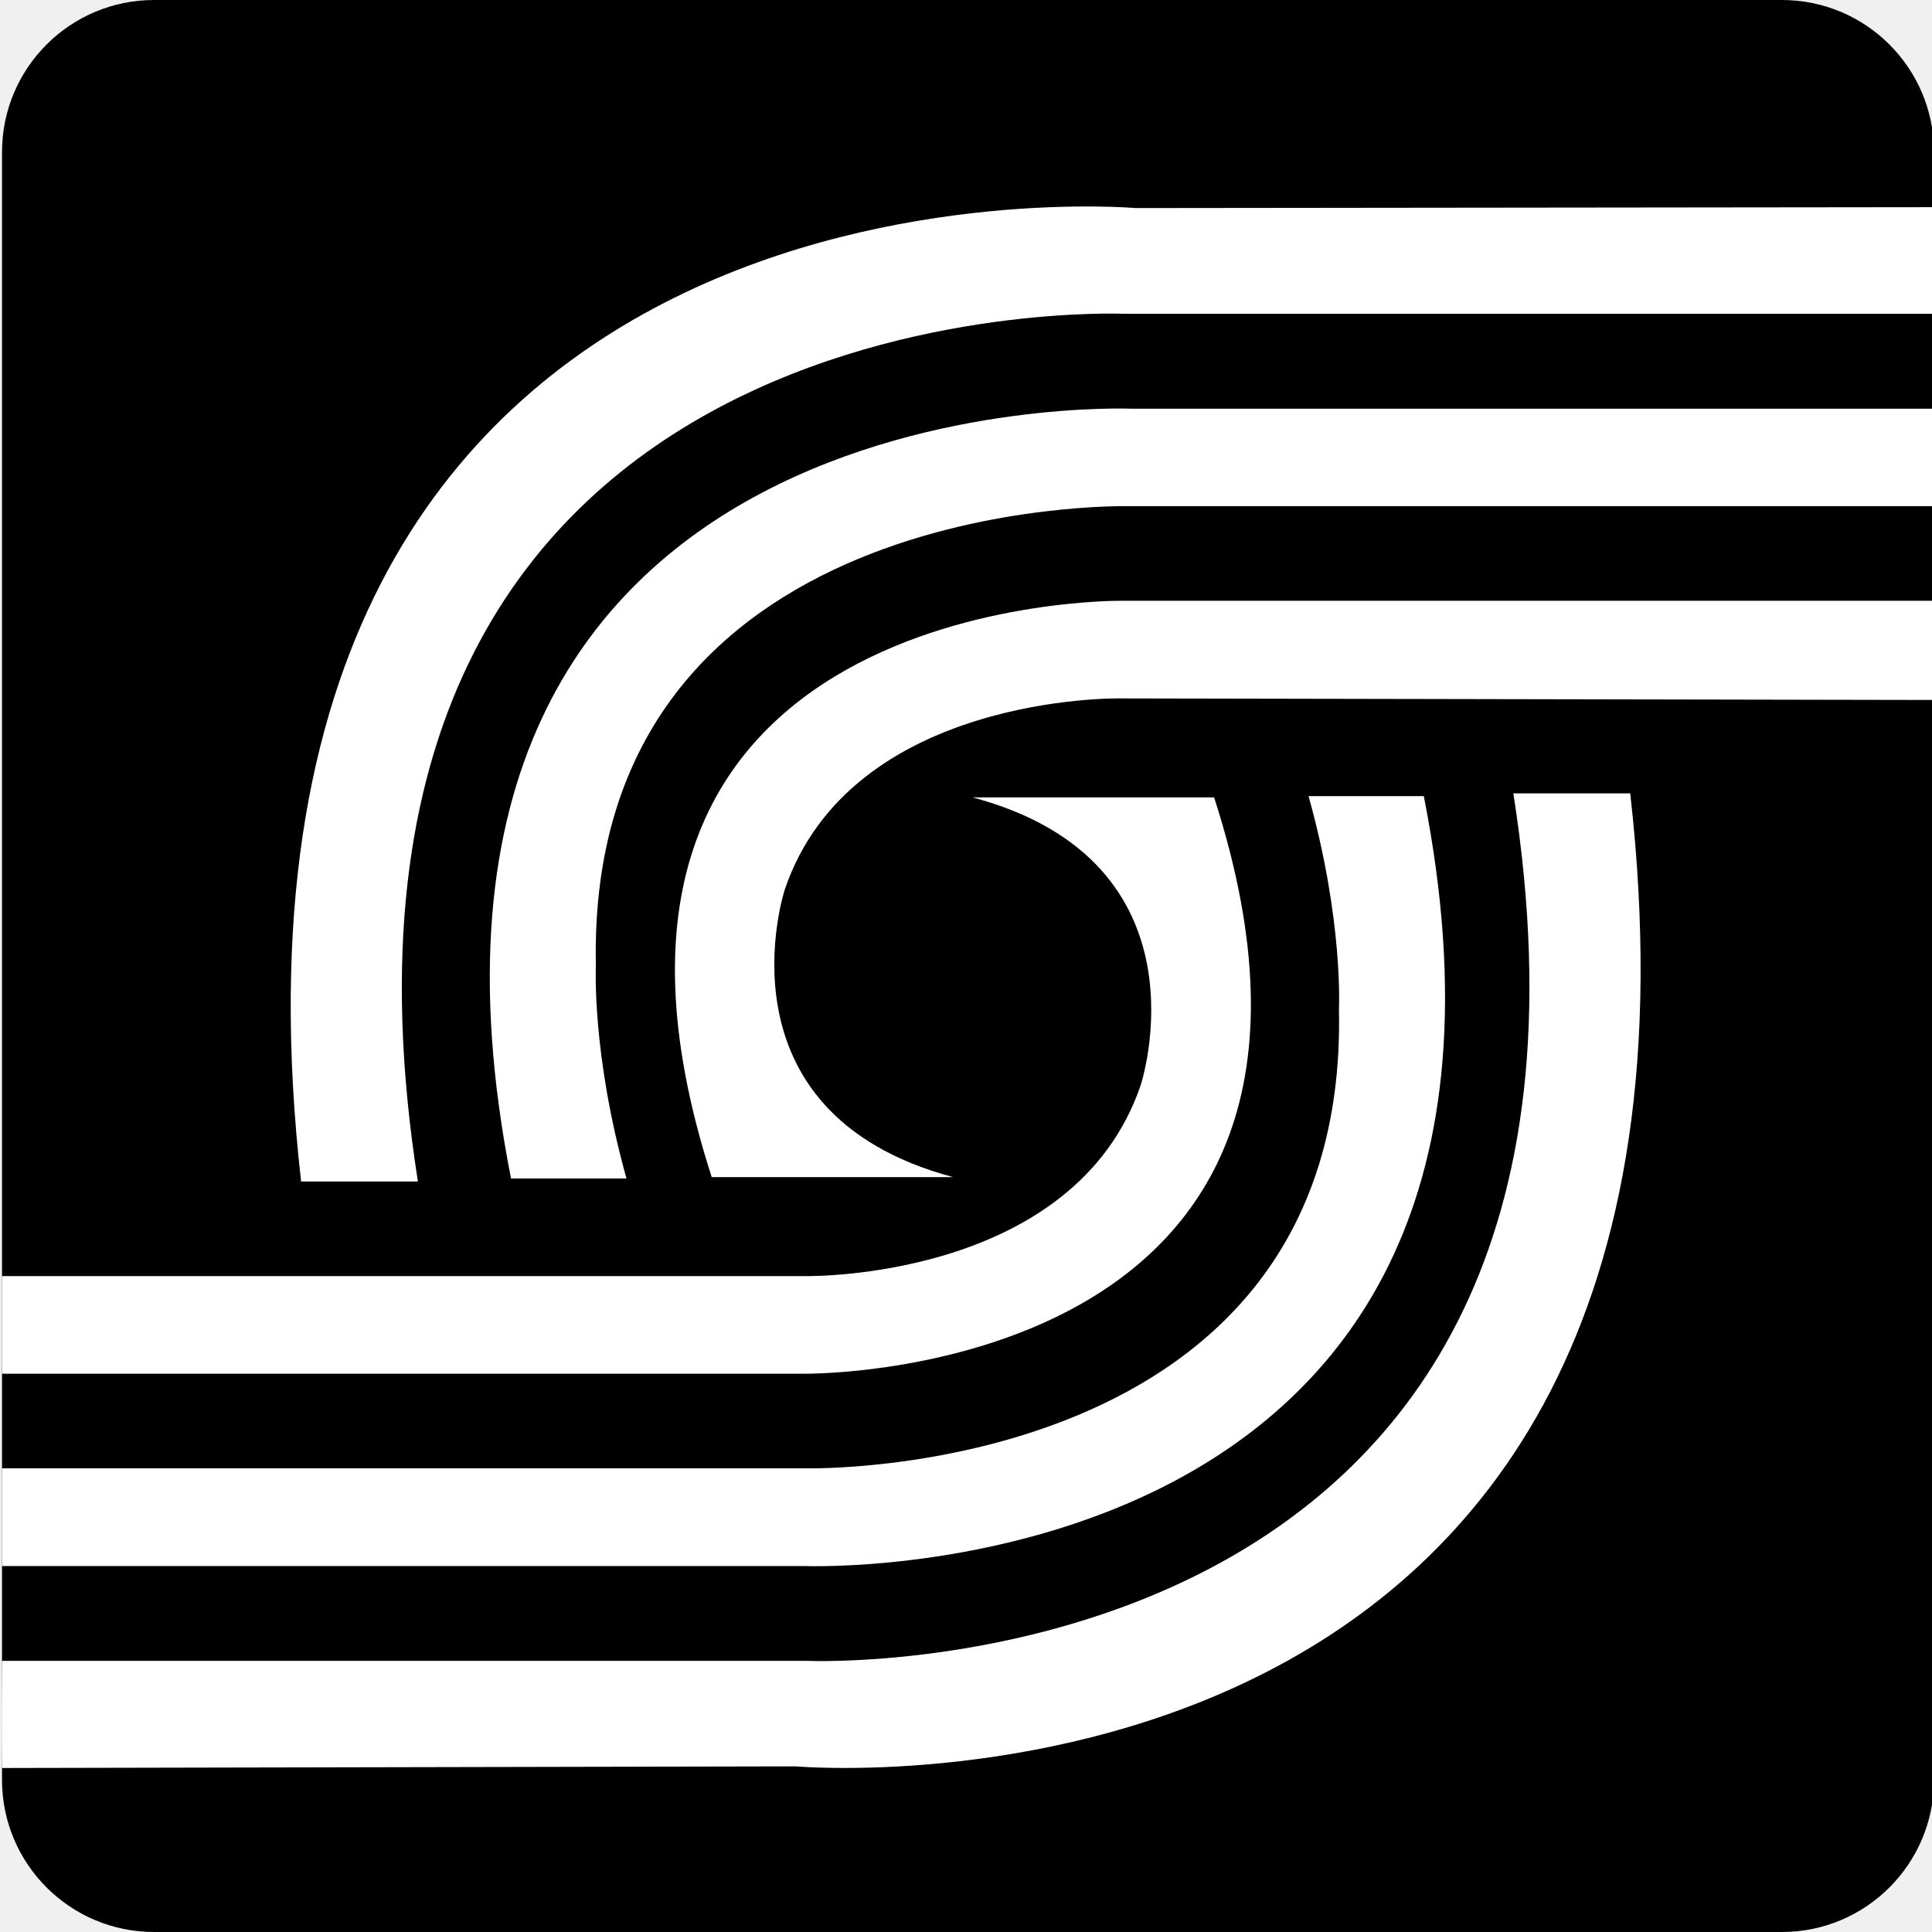
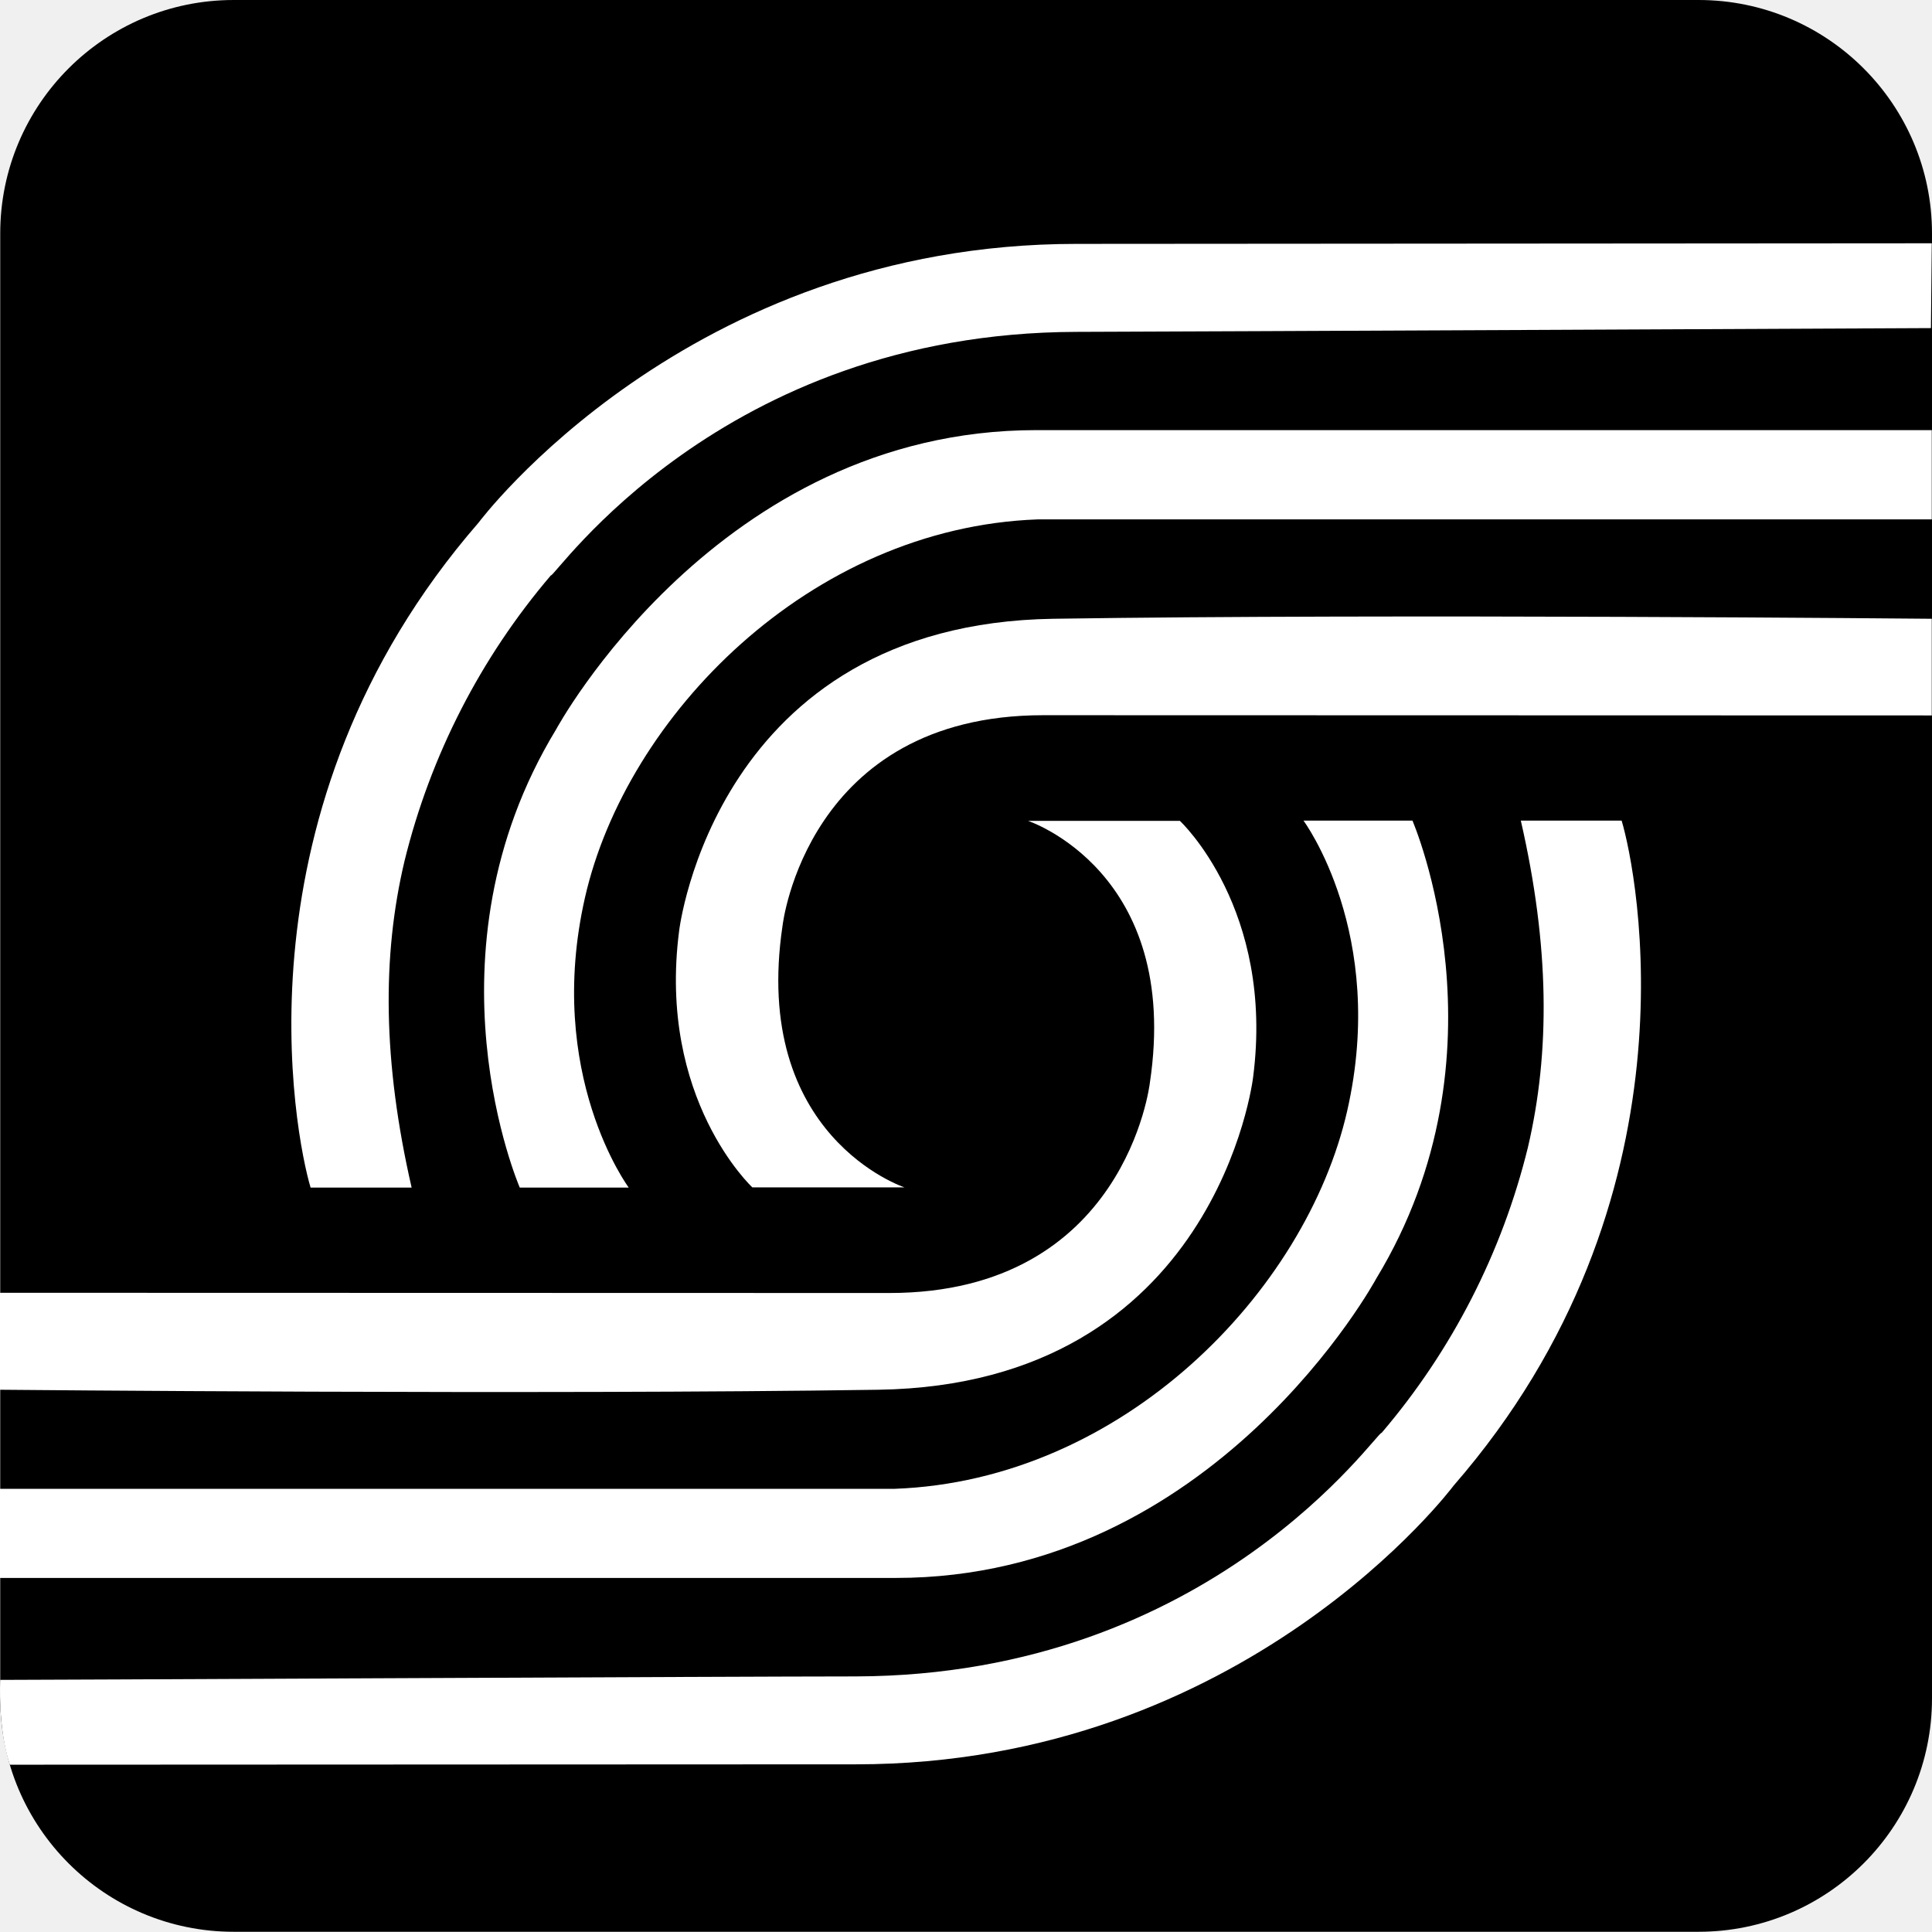
- <svg xmlns="http://www.w3.org/2000/svg" viewBox="0 0 260 260">
-   <rect x="0.27" width="260" height="260" rx="20.47" />
-   <path d="M.27,223.51h108.3s114.24,5.07,95.09-116.74h15.73c16.1,142.28-112.3,130.94-112.3,130.94L.27,237.93S.18,234.18.27,223.51Z" fill="#fff" />
-   <path d="M130.89,107.31C163.39,116,153.52,146,153.52,146c-8.93,26.35-45,25.73-45,25.73H.27v13.14h107.9s80.62,1.07,55.22-77.56Z" fill="#fff" />
-   <path d="M191.61,107.14c21.3,107.89-83.44,103.61-83.44,103.61H.27V197.6h108.3s73,1.7,71.62-61.78c0,0,.62-11.87-4.09-28.68Z" fill="#fff" />
-   <path d="M260.28,42.23H151.34S37.09,37.15,56.24,159H40.52C24.41,16.68,152.82,28,152.82,28l107.45-.12S260.28,32,260.28,42.23Z" fill="#fff" />
-   <path d="M128.25,158.41c-32.51-8.72-22.64-38.69-22.64-38.69,8.93-26.34,45-25.73,45-25.73l109.72.21V80.85H151s-80.62-1.06-55.22,77.56Z" fill="#fff" />
-   <path d="M68.77,158.59C47.48,50.69,152.21,55,152.21,55H260.27V68.12H151.81s-72.95-1.7-71.62,61.78c0,0-.59,11.87,4.12,28.69Z" fill="#fff" />
+ <svg xmlns="http://www.w3.org/2000/svg" viewBox="0 0 256.03 256">
+   <rect x=".03" width="256" height="256" rx="30.94" />
+   <path d="M256 32.24l-.11 11.24s-97.91.46-113.26.5C95.38 44.11 73.45 76.67 73 76.25a92.21 92.21 0 00-19.39 37.84c-3 12.63-2.88 26.64.94 43.29H41.16c-2.06-6.85-10.68-50.21 22.27-88.13 0 0 27.56-36.93 79.21-36.93z" fill="#fff" />
+   <path d="M137.52 68.83H256V57H137.34c-42.26 0-63.66 39.69-63.66 39.69-18.15 29.9-4.8 60.69-4.8 60.69h14.44s-11.14-15-5.79-38.47C83 94.92 107.3 69.93 137.52 68.83z" fill="#fff" />
+   <path d="M256 94.81V82s-71.59-.68-116.41 0S90 123.35 90 123.35c-2.89 22.3 9.7 34 9.7 34h20.16s-20.35-6.7-16.15-34.72c0 0 3.19-27.85 34.54-27.85z" fill="#fff" />
+   <path d="M1.3 233.86l112.13-.05c51.65 0 79.2-36.93 79.2-36.93 33-37.92 24.33-81.28 22.27-88.13h-13.36c3.82 16.65 3.9 30.66.94 43.3a92.13 92.13 0 01-19.39 37.84c-.48-.42-22.41 32.14-69.69 32.27-15.35 0-113.37.49-113.37.46s-.34 6.46 1.27 11.24z" fill="#fff" />
+   <path d="M118.54 197.3H0v11.81h118.72c42.26 0 63.66-39.67 63.66-39.67 18.15-29.9 4.8-60.69 4.8-60.69h-14.44s11.14 15 5.79 38.47c-5.48 23.99-29.77 48.99-59.99 50.08z" fill="#fff" />
+   <path d="M0 171.32v12.85s71.59.68 116.41 0 49.65-41.39 49.65-41.39c2.89-22.29-9.7-34-9.7-34h-20.13s20.35 6.71 16.15 34.72c0 0-3.19 27.85-34.53 27.85z" fill="#fff" />
</svg>
